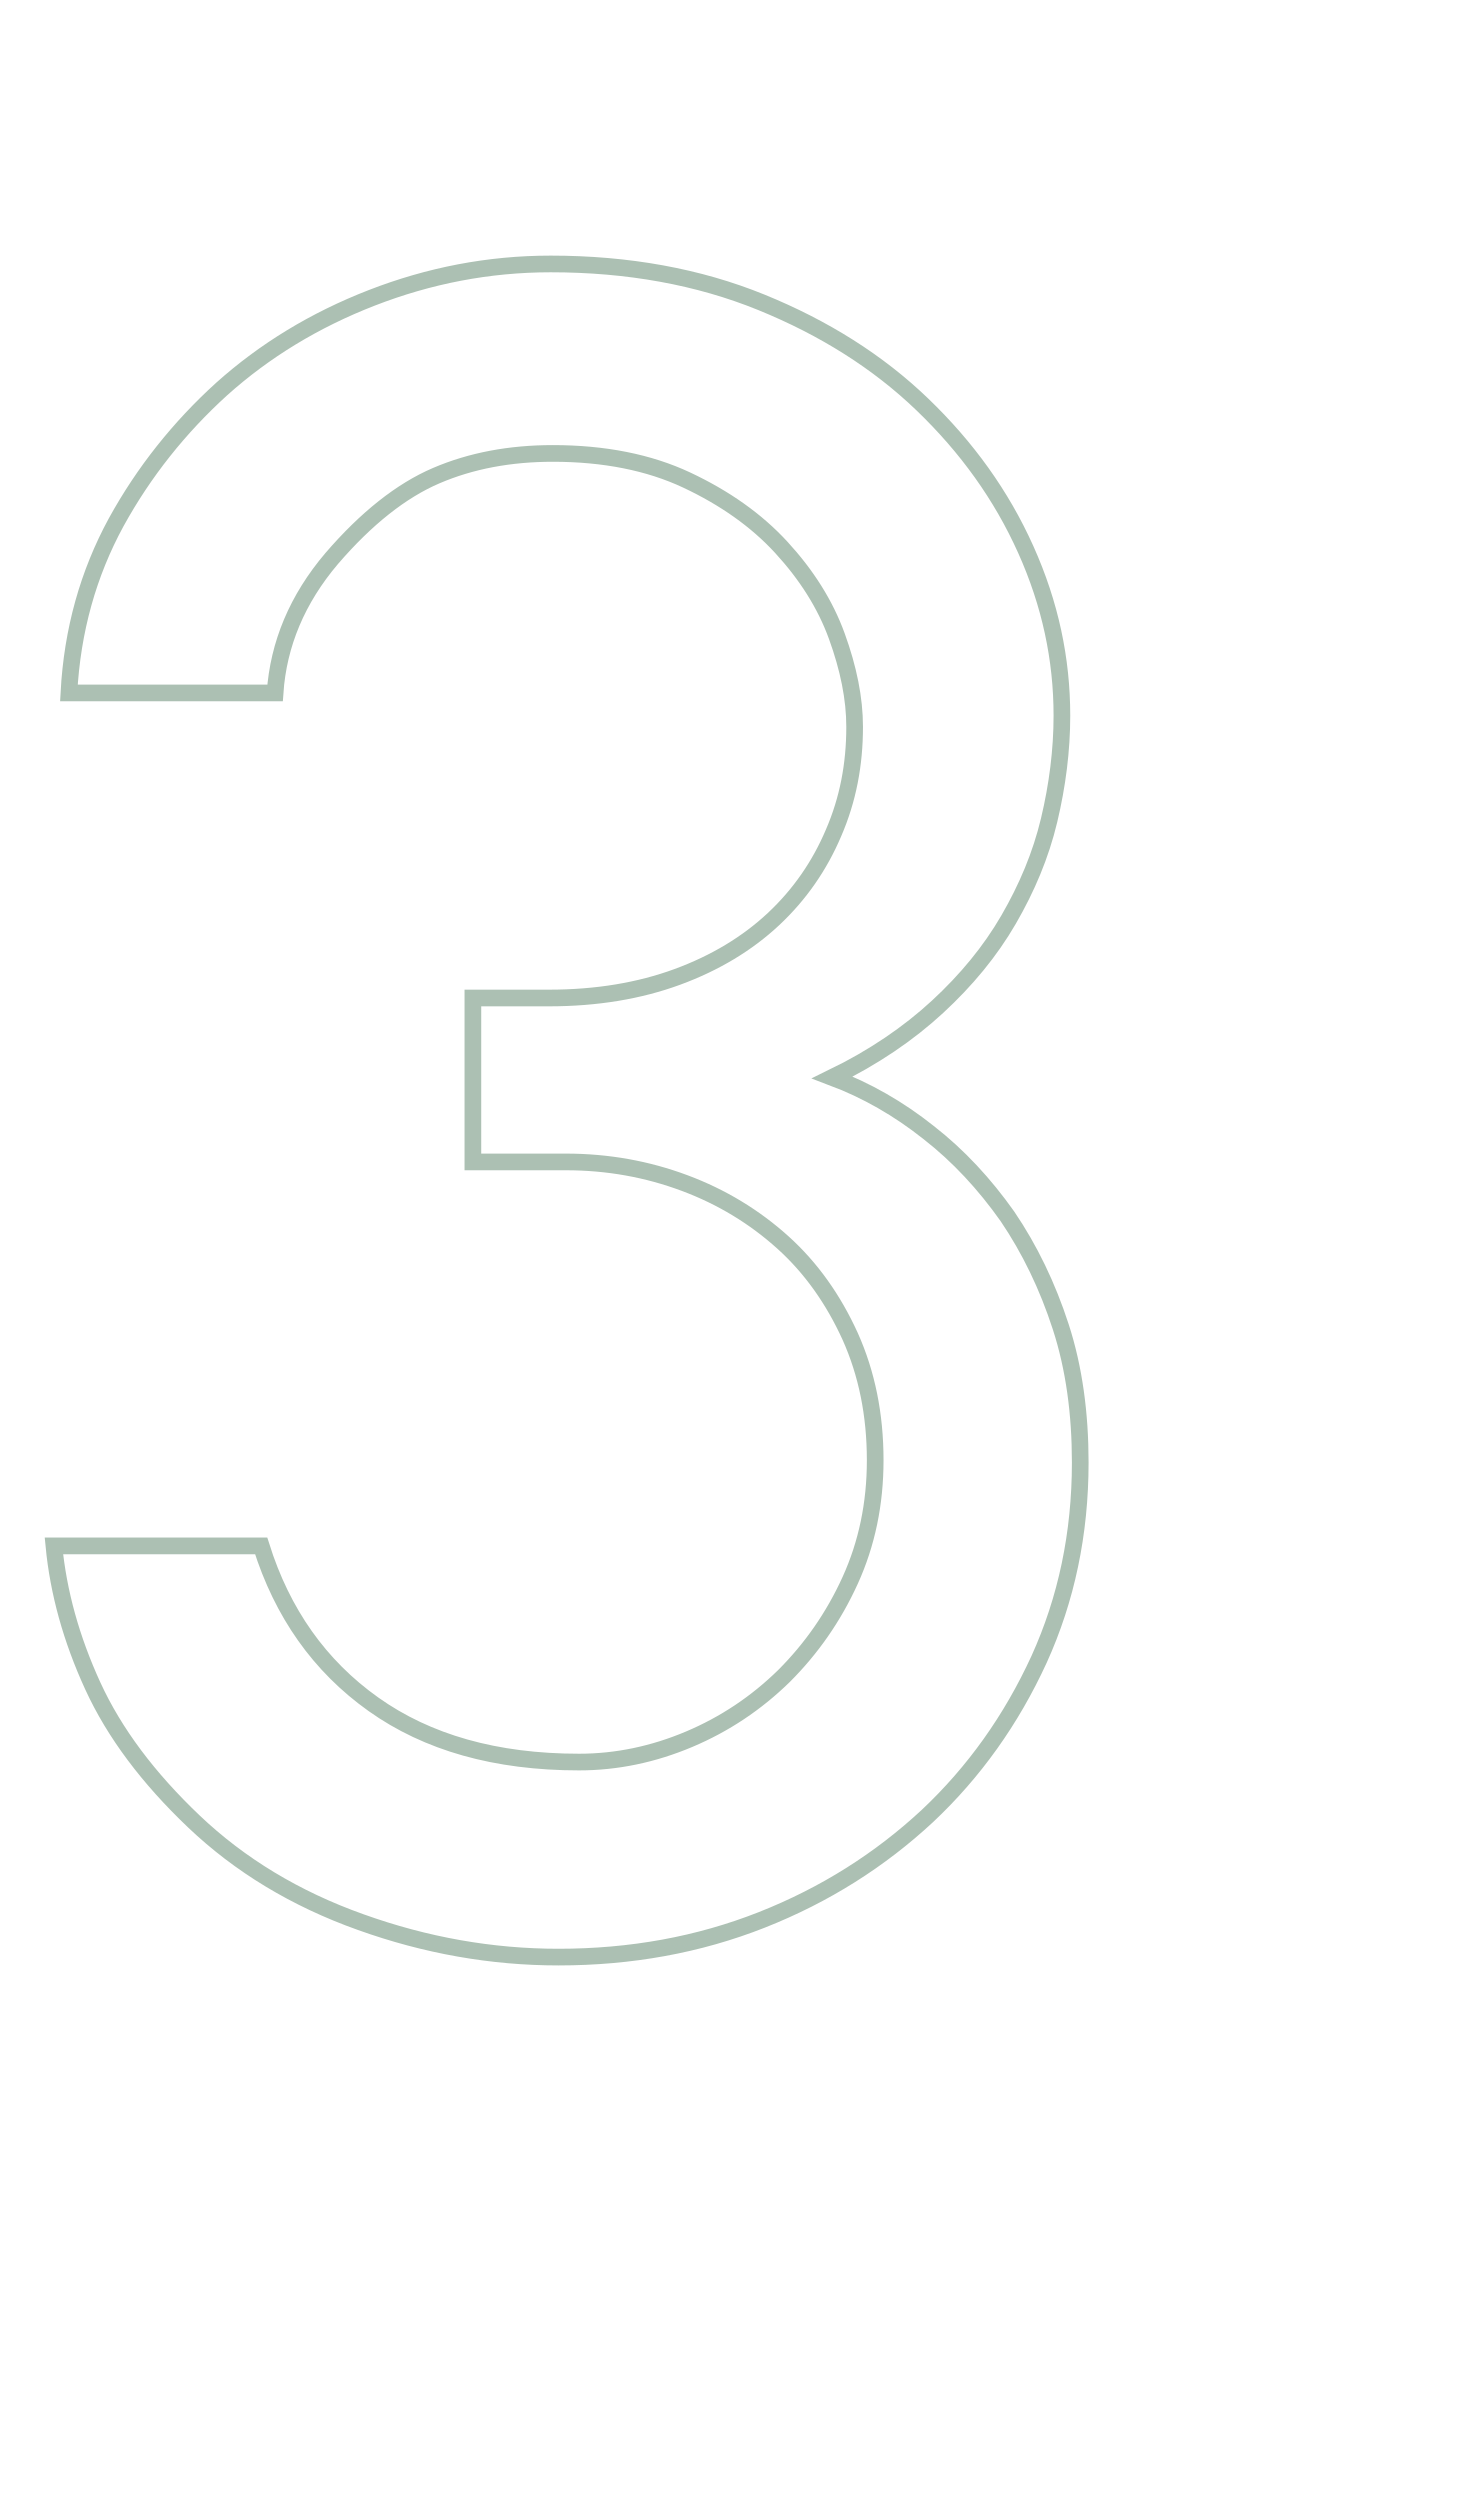
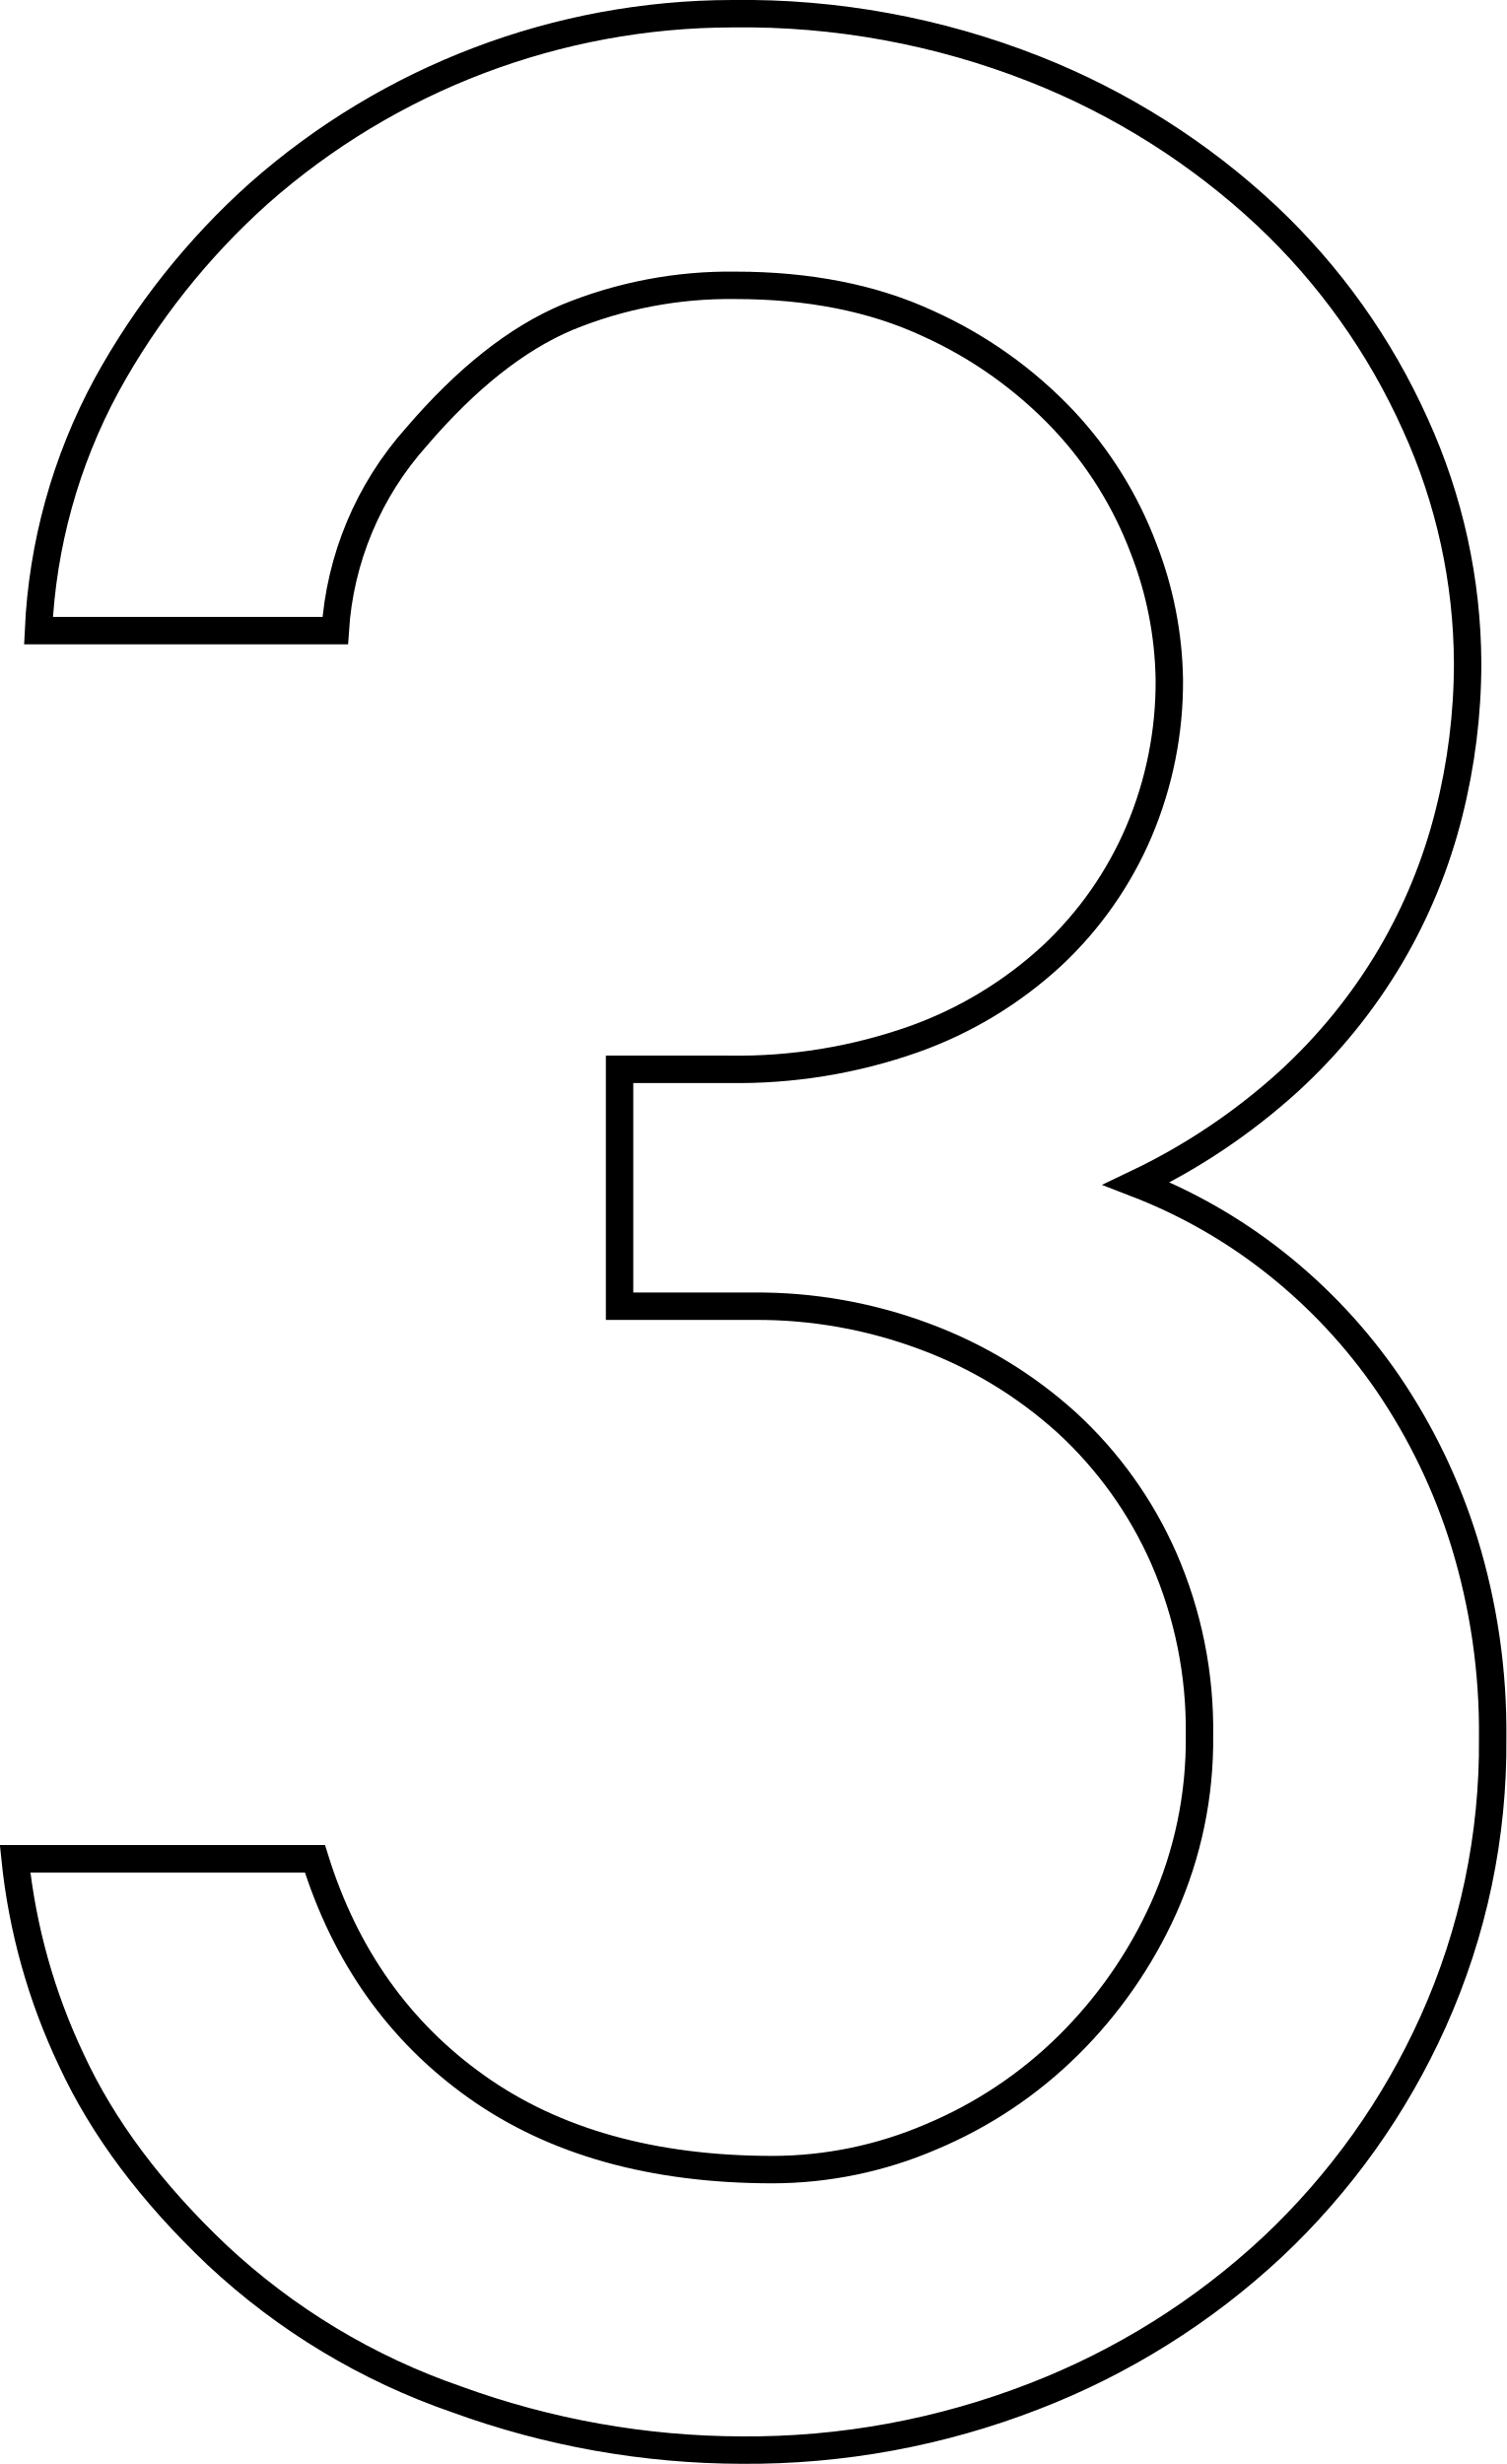
- <svg xmlns="http://www.w3.org/2000/svg" version="1.1" id="Ebene_1" x="0px" y="0px" viewBox="0 0 266.5 449.9" style="enable-background:new 0 0 266.5 449.9;" xml:space="preserve">
-   <style type="text/css">
- 	.st0{enable-background:new    ;}
- 	.st1{fill:none;stroke:#ACC0B3;stroke-width:3;stroke-miterlimit:10;}
- </style>
-   <g id="Ebene_2_1_">
-     <g id="Ebene_1-2">
-       <g class="st0">
-         <path class="st1" d="M153.8,130.8c0-5.1-1.1-10.5-3.2-16.3c-2.1-5.8-5.5-11.1-10-16s-10.2-8.9-17-12.1     c-6.8-3.2-14.9-4.8-24.1-4.8c-7.7,0-14.7,1.3-21,4c-6.3,2.7-12.6,7.7-18.8,14.9c-6.2,7.3-9.6,15.4-10.2,24.2H12.4     c0.6-11.3,3.5-21.5,8.5-30.7c5-9.1,11.4-17.1,19-24c7.7-6.9,16.7-12.4,27-16.4c10.3-4,21-6.1,32.2-6.1c13.9,0,26.6,2.3,37.9,6.9     c11.3,4.6,21,10.7,29,18.4s14.2,16.3,18.6,26.1c4.4,9.8,6.5,19.7,6.5,29.9c0,6.2-0.8,12.5-2.3,18.8s-4,12.2-7.3,17.9     s-7.6,10.9-12.8,15.7c-5.2,4.8-11.5,9.1-18.9,12.7c6.1,2.3,11.9,5.6,17.3,9.9c5.4,4.2,10.1,9.3,14.2,15.1     c4,5.9,7.2,12.5,9.6,19.9s3.5,15.6,3.5,24.4c0,12.8-2.5,24.6-7.4,35.4c-5,10.9-11.7,20.3-20.1,28.2c-8.5,7.9-18.4,14.2-29.8,18.7     c-11.4,4.5-23.6,6.7-36.6,6.7c-12,0-23.9-2.1-35.6-6.3c-11.8-4.2-21.8-10.3-30-18.1s-14.3-15.9-18.2-24.4     c-3.9-8.5-6.2-16.9-7-25.2H47c3.8,12.1,10.5,21.6,20.2,28.5c9.7,6.9,22,10.4,37,10.4c6.8,0,13.4-1.4,19.8-4.1s12.1-6.5,17.1-11.4     c4.9-4.9,8.9-10.6,11.9-17.2c3-6.6,4.5-13.8,4.5-21.6c0-8.2-1.5-15.6-4.5-22.3c-3-6.6-7-12.3-12.1-16.9     c-5.1-4.6-11-8.2-17.7-10.7c-6.7-2.5-13.8-3.8-21.4-3.8H85.1v-29.5h13.7c8.6,0,16.3-1.3,23.1-3.8s12.6-6,17.3-10.4     c4.7-4.4,8.3-9.6,10.8-15.5C152.6,143.9,153.8,137.6,153.8,130.8z" />
-       </g>
+ <svg xmlns="http://www.w3.org/2000/svg" viewBox="0 0 164.82 269.6">
+   <defs>
+     <style>.cls-1{fill:none;stroke:#000;stroke-miterlimit:10;stroke-width:3px;}</style>
+   </defs>
+   <g id="Ebene_2" data-name="Ebene 2">
+     <g id="Ebene_1-2" data-name="Ebene 1">
+       <path class="cls-1" d="M127.94,74.3A41.17,41.17,0,0,0,125.12,60a42.32,42.32,0,0,0-8.71-14,47,47,0,0,0-14.87-10.6q-9-4.18-21.11-4.18a46.81,46.81,0,0,0-18.37,3.5q-8.3,3.51-16.49,13.07A35.18,35.18,0,0,0,36.68,69H4.21a62.33,62.33,0,0,1,7.44-26.83,79.44,79.44,0,0,1,16.66-21A78.42,78.42,0,0,1,80.09,1.5a86.88,86.88,0,0,1,33.15,6.07,80.3,80.3,0,0,1,25.38,16.06,71.57,71.57,0,0,1,16.24,22.82,63.6,63.6,0,0,1,5.72,26.14A67.31,67.31,0,0,1,158.53,89a59.15,59.15,0,0,1-6.41,15.64,60,60,0,0,1-11.19,13.75,68.86,68.86,0,0,1-16.58,11.11,58.26,58.26,0,0,1,15.13,8.63,60.22,60.22,0,0,1,12.39,13.25,65,65,0,0,1,8.37,17.43,70.67,70.67,0,0,1,3.08,21.36,74,74,0,0,1-6.5,31,77.36,77.36,0,0,1-17.6,24.69,81,81,0,0,1-26.06,16.33,86.57,86.57,0,0,1-32,5.89,91.73,91.73,0,0,1-31.19-5.55,73.34,73.34,0,0,1-26.24-15.81Q12.93,236.48,7.8,225.38a67.44,67.44,0,0,1-6.15-22H34.46q4.95,15.9,17.69,24.95t32.38,9.06a44.06,44.06,0,0,0,17.35-3.59,47.33,47.33,0,0,0,15-10,50,50,0,0,0,10.43-15,45,45,0,0,0,3.93-18.88,46.85,46.85,0,0,0-3.93-19.48,44.39,44.39,0,0,0-10.6-14.79,48,48,0,0,0-15.46-9.39,52.26,52.26,0,0,0-18.72-3.34H67.79V117h12A57.88,57.88,0,0,0,100,113.7a44.06,44.06,0,0,0,15.12-9.15A40.16,40.16,0,0,0,124.61,91,41.83,41.83,0,0,0,127.94,74.3Z" />
    </g>
  </g>
</svg>
